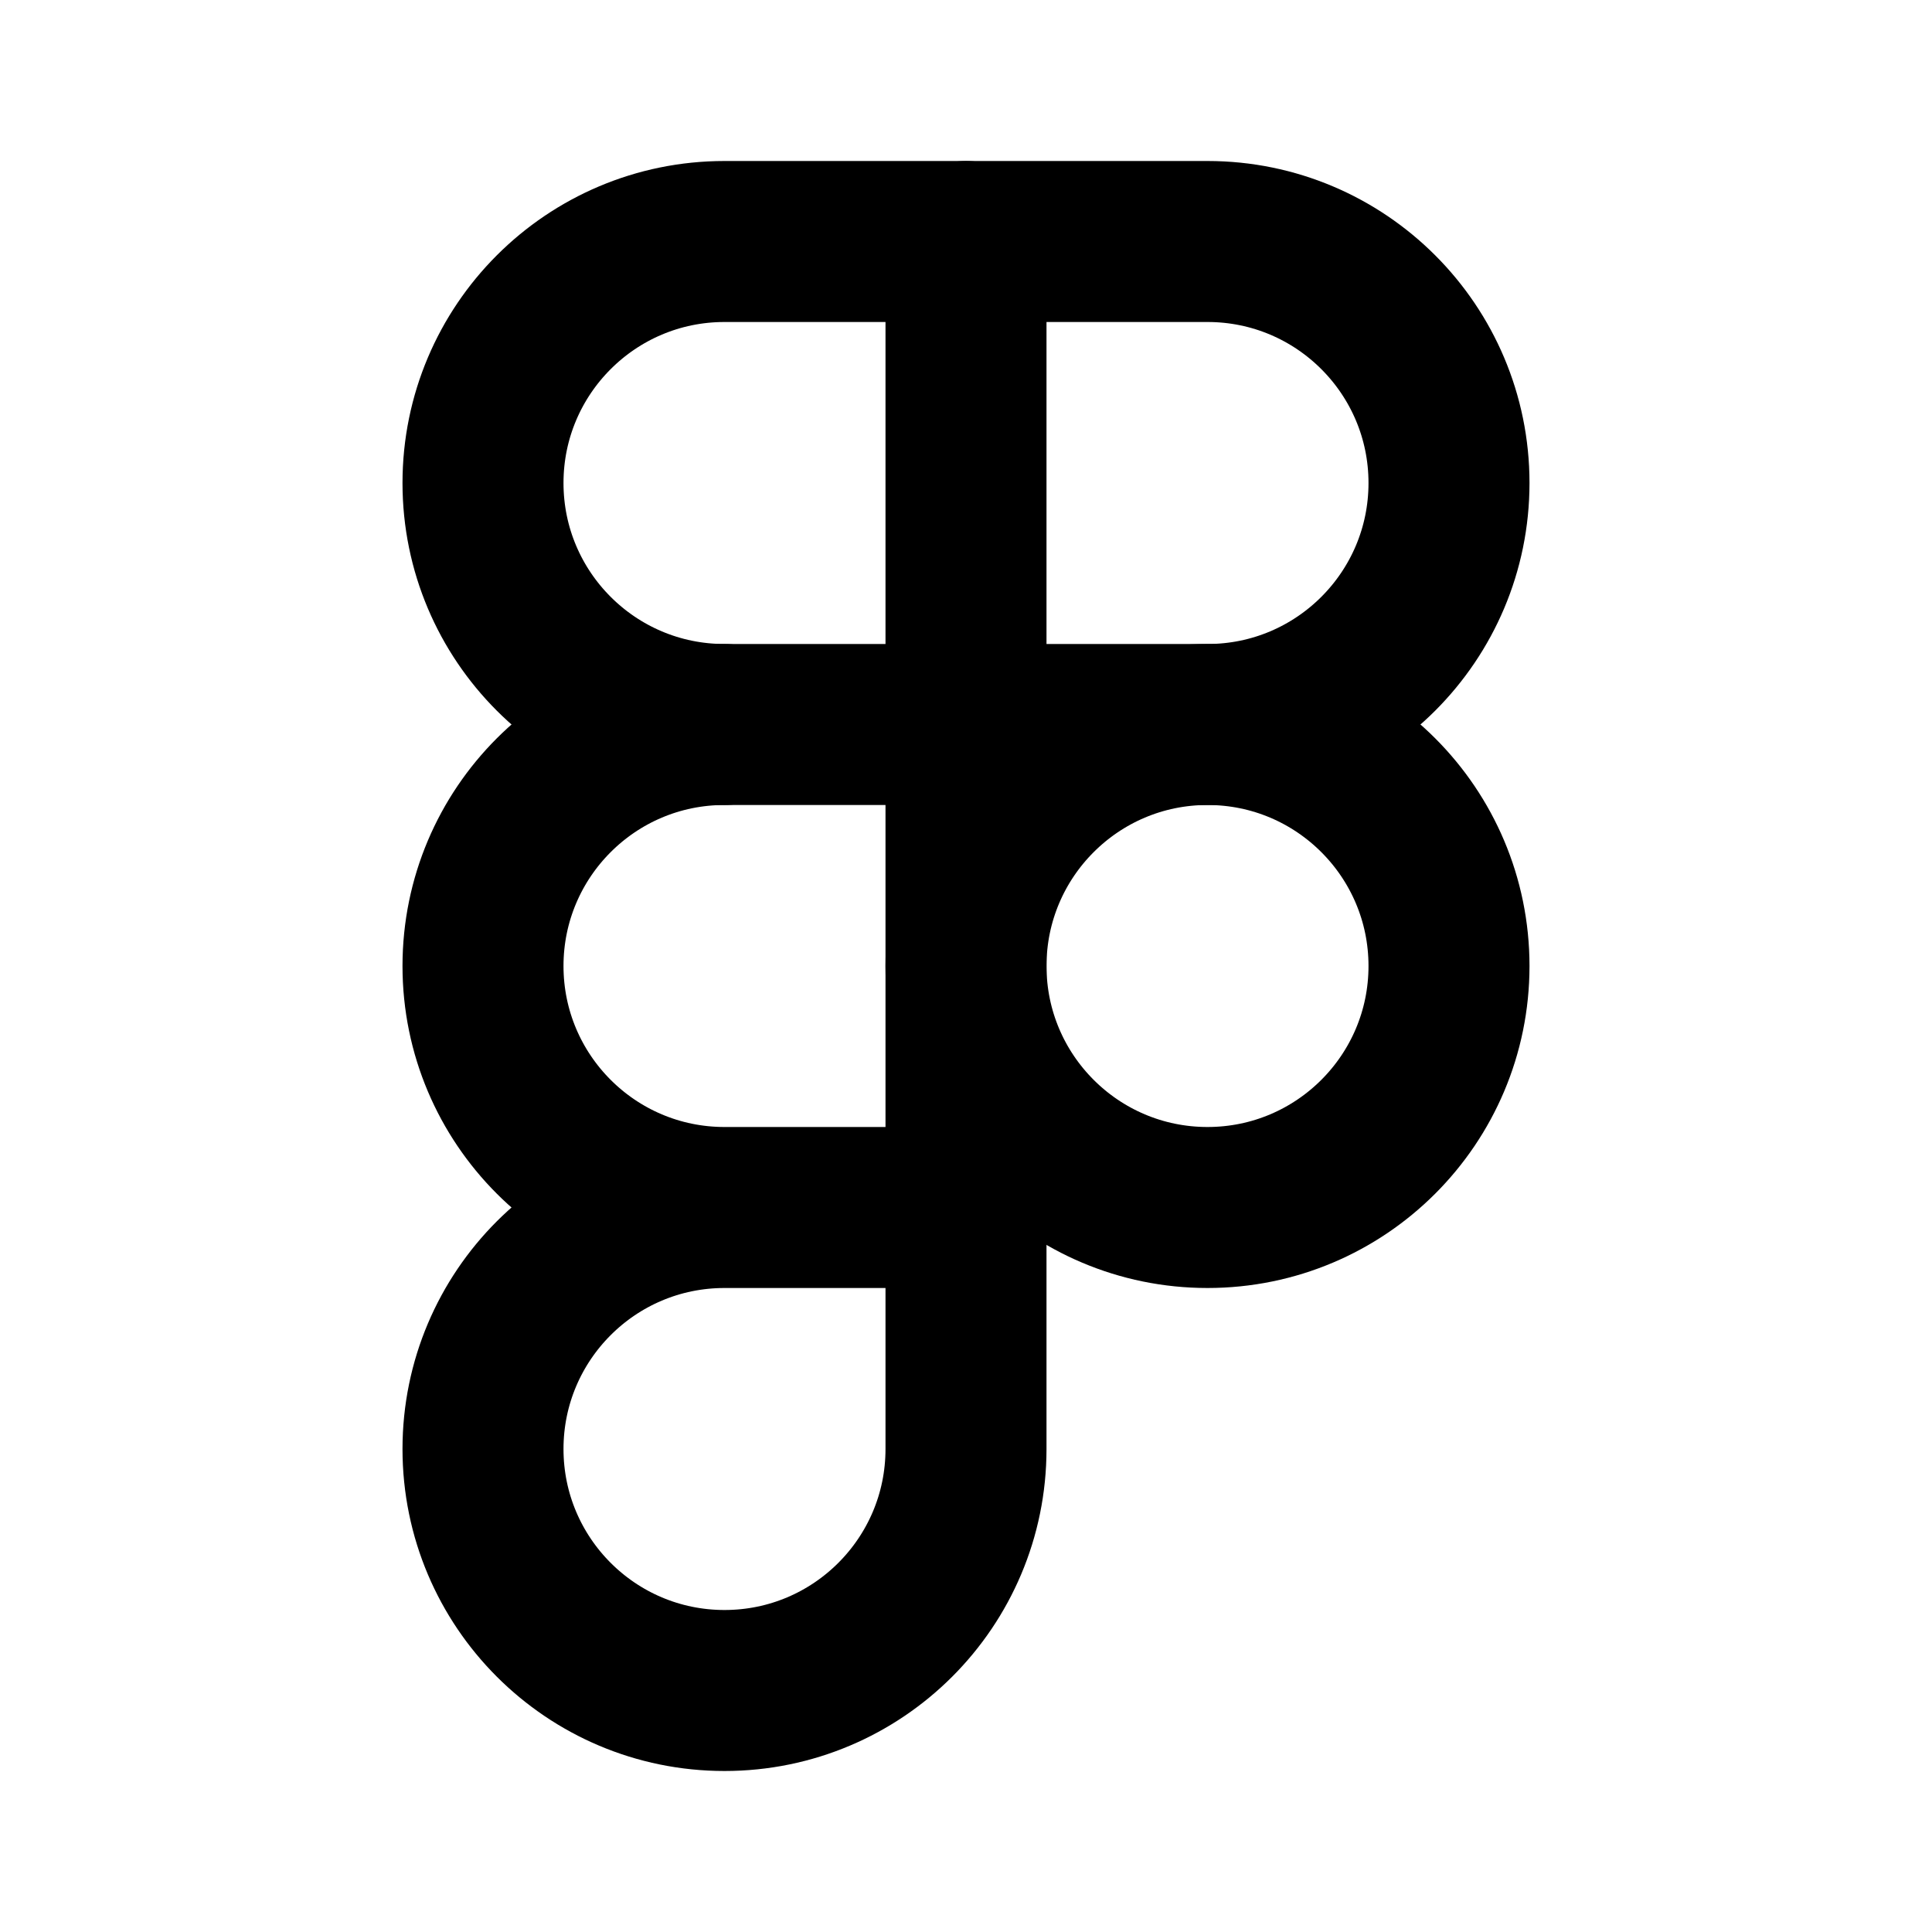
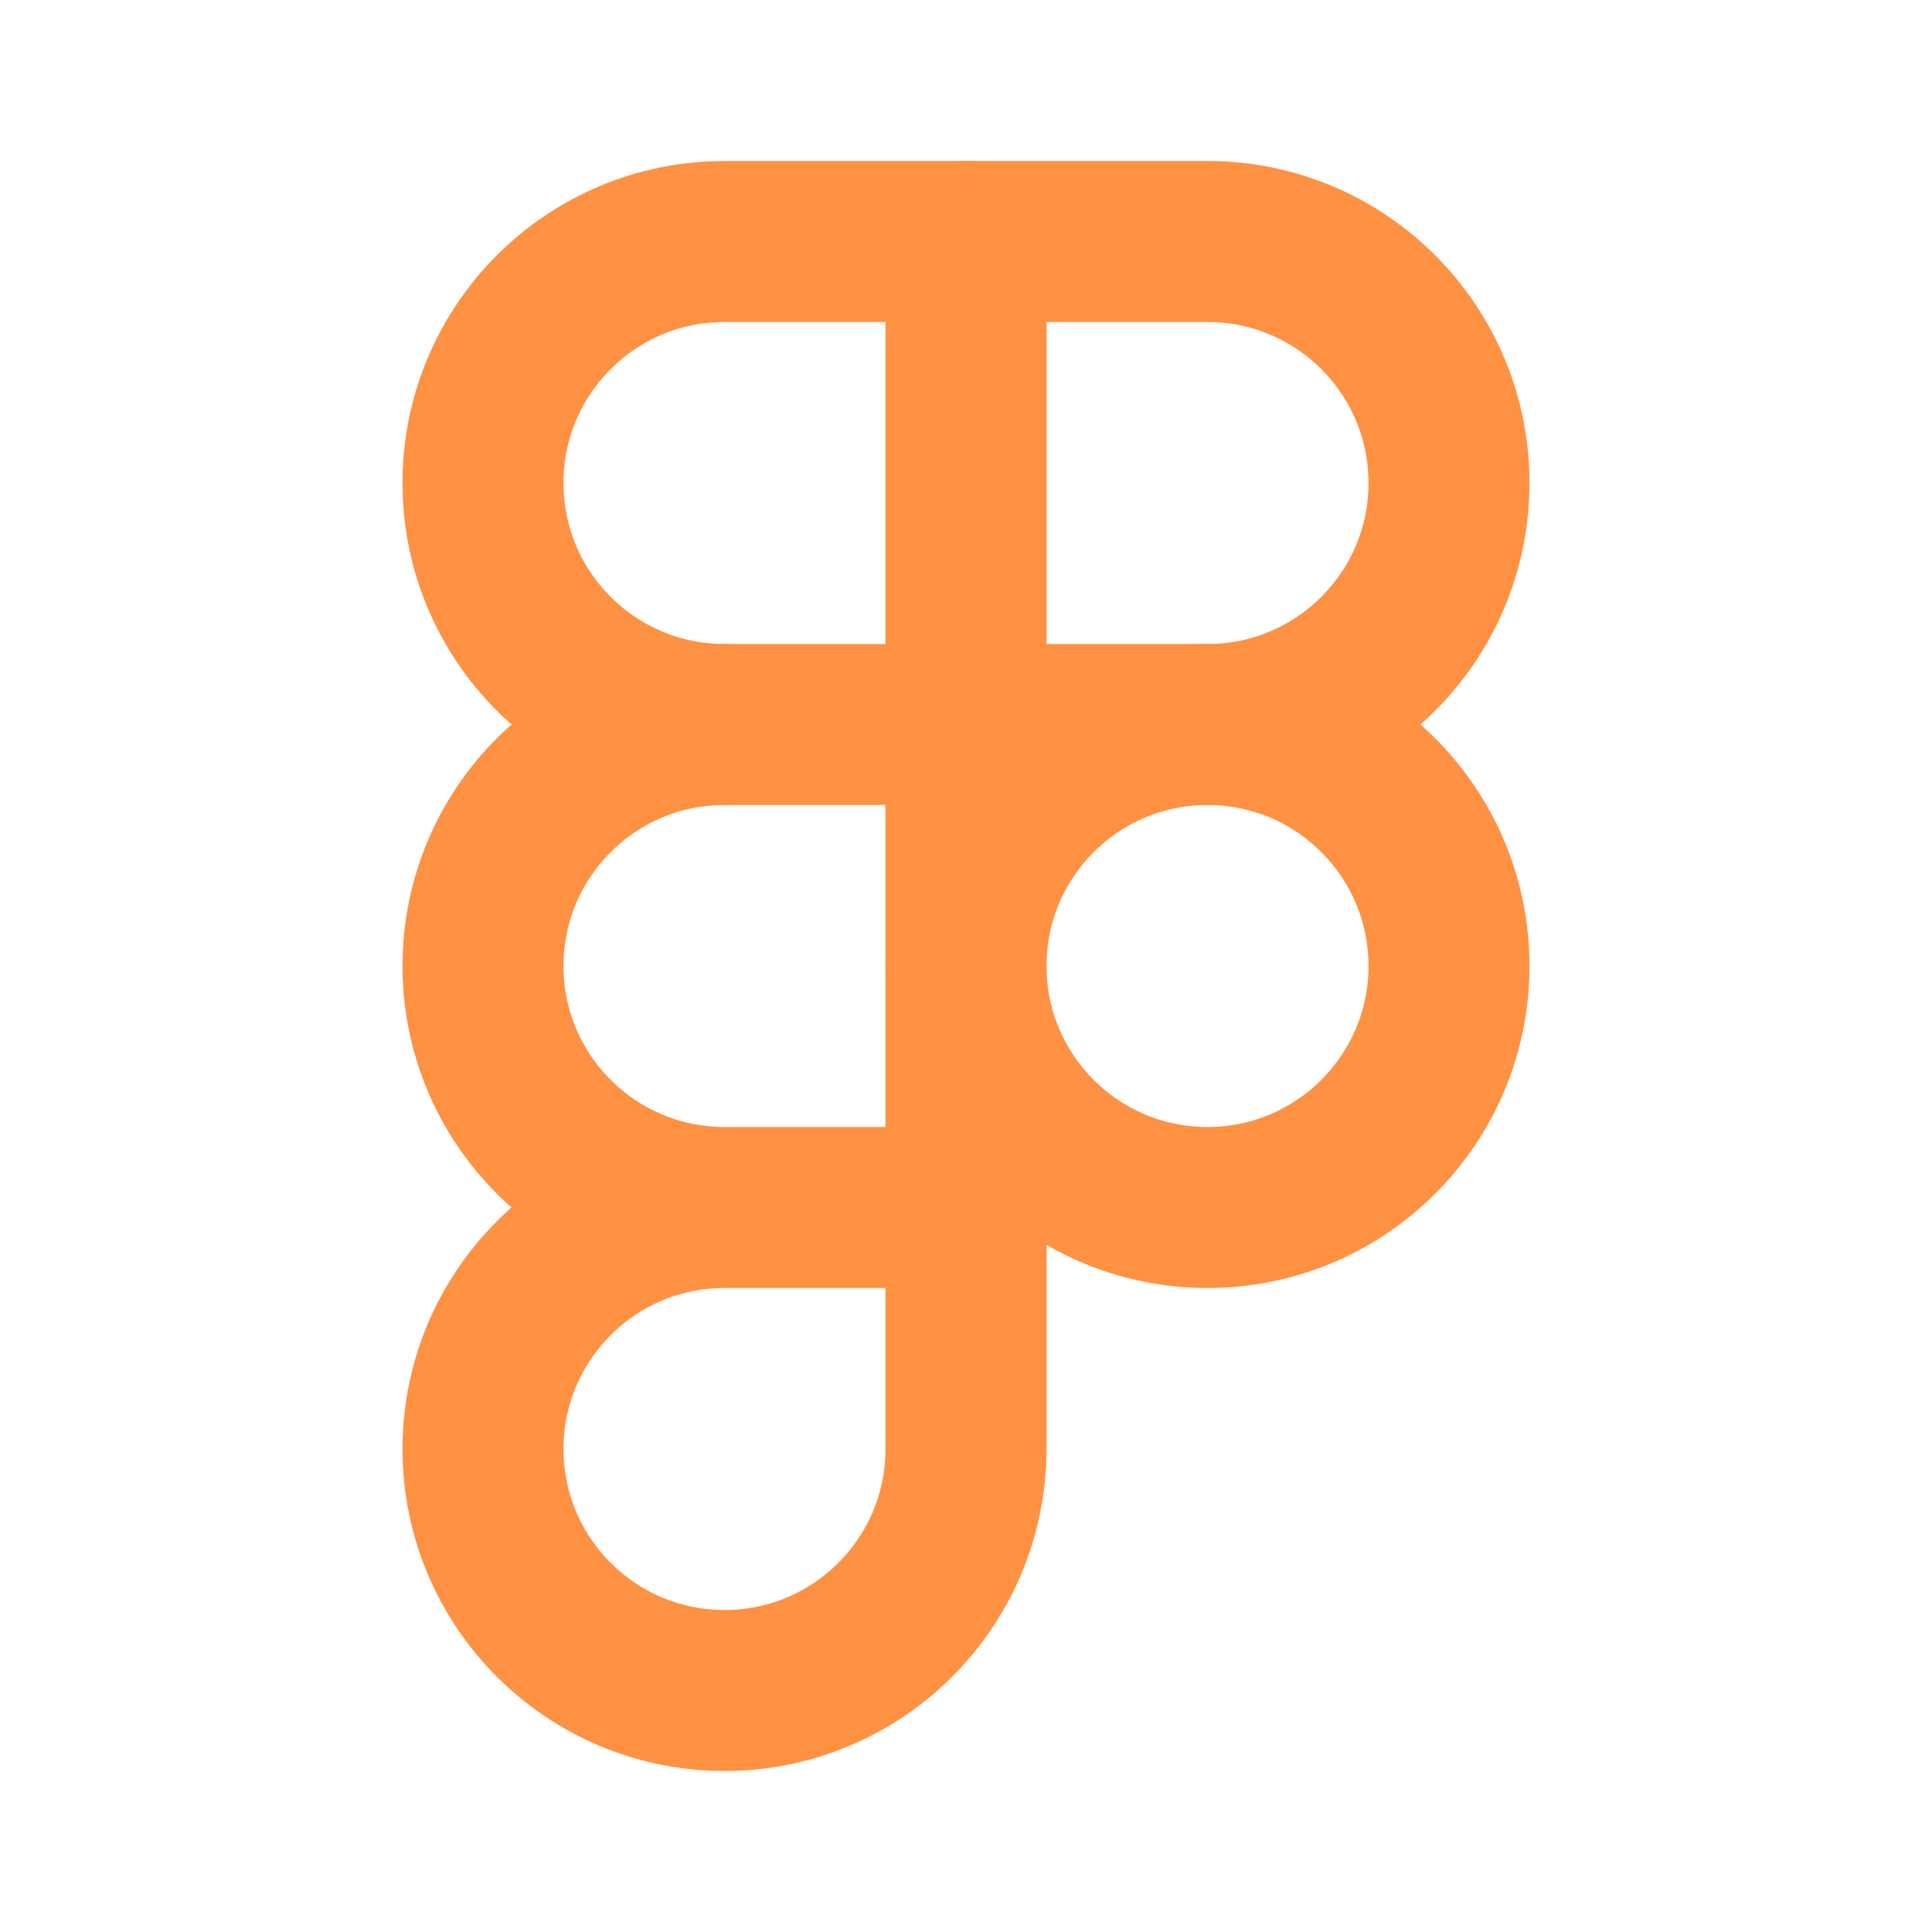
<svg xmlns="http://www.w3.org/2000/svg" width="32" height="32" viewBox="0 0 24 24">
-   <g fill="none" stroke="currentColor" stroke-linecap="round" stroke-linejoin="round" stroke-width="2">
+   <g fill="none" stroke="#ff9143" stroke-linecap="round" stroke-linejoin="round" stroke-width="2">
    <path d="M12 12a3 3 0 1 0 6 0a3 3 0 1 0-6 0" />
    <path d="M6 6a3 3 0 0 1 3-3h6a3 3 0 0 1 3 3v0a3 3 0 0 1-3 3H9a3 3 0 0 1-3-3z" />
    <path d="M9 9a3 3 0 0 0 0 6h3m-3 0a3 3 0 1 0 3 3V3" />
  </g>
</svg>
